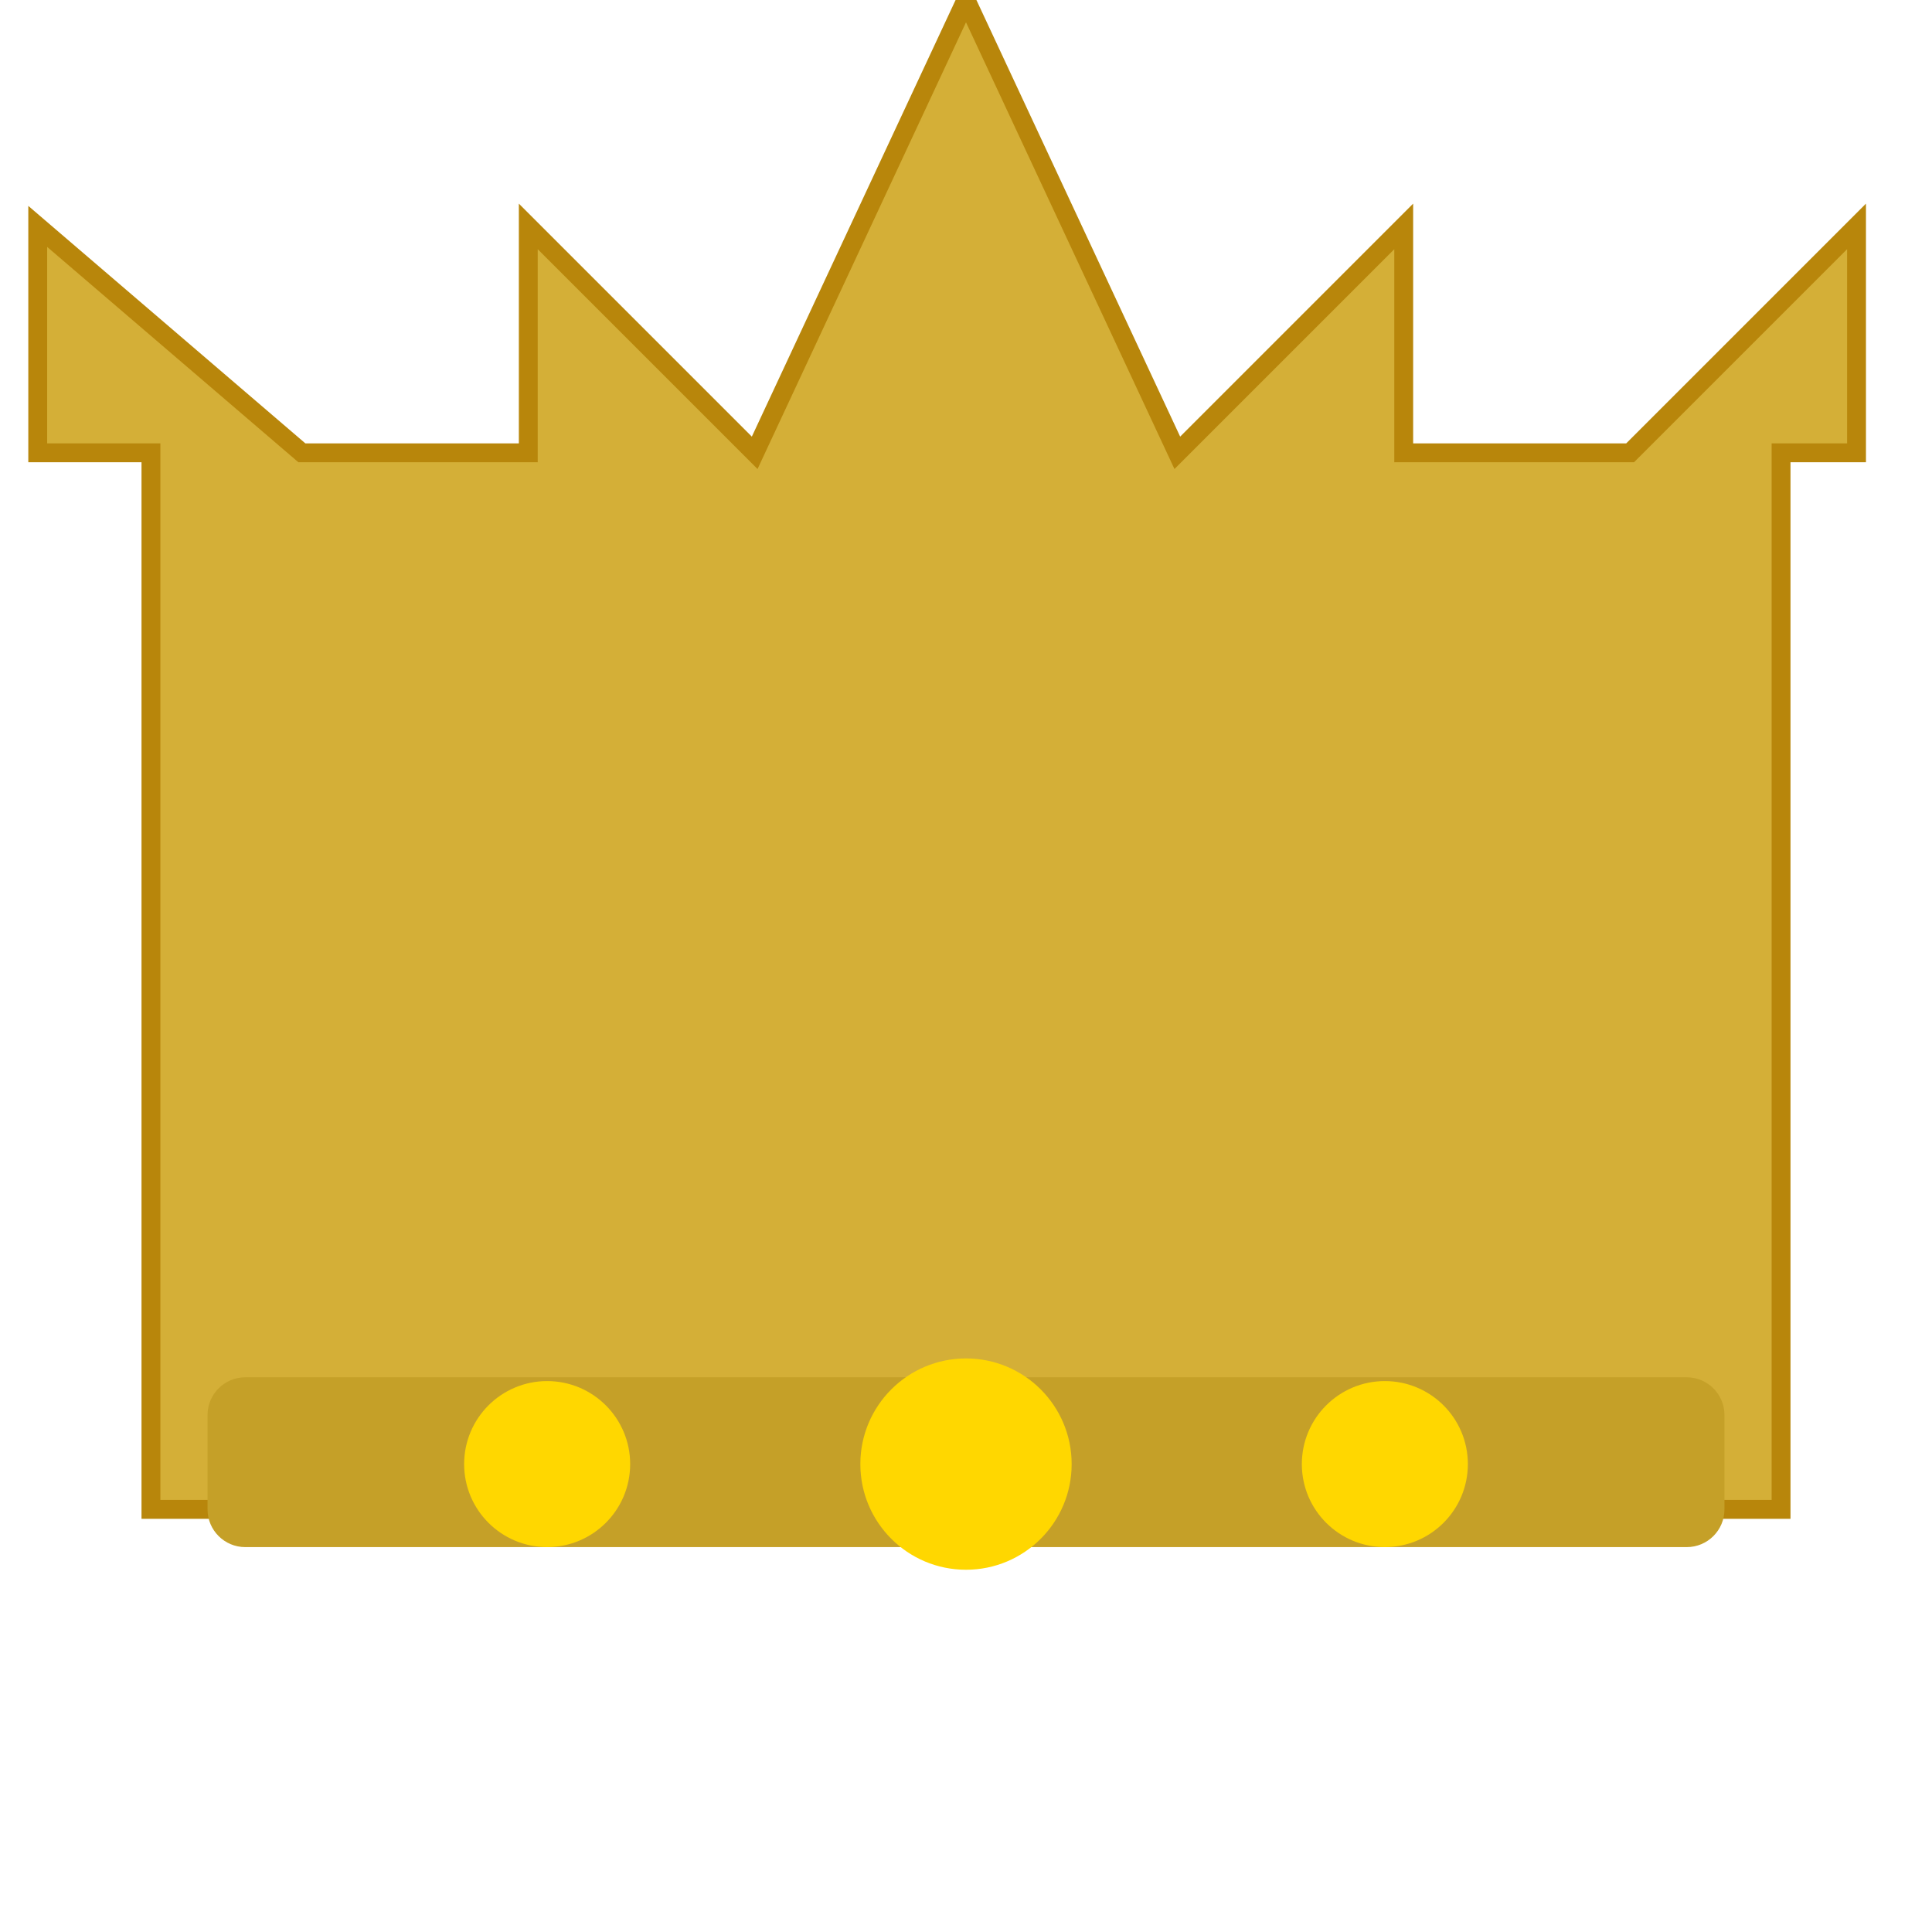
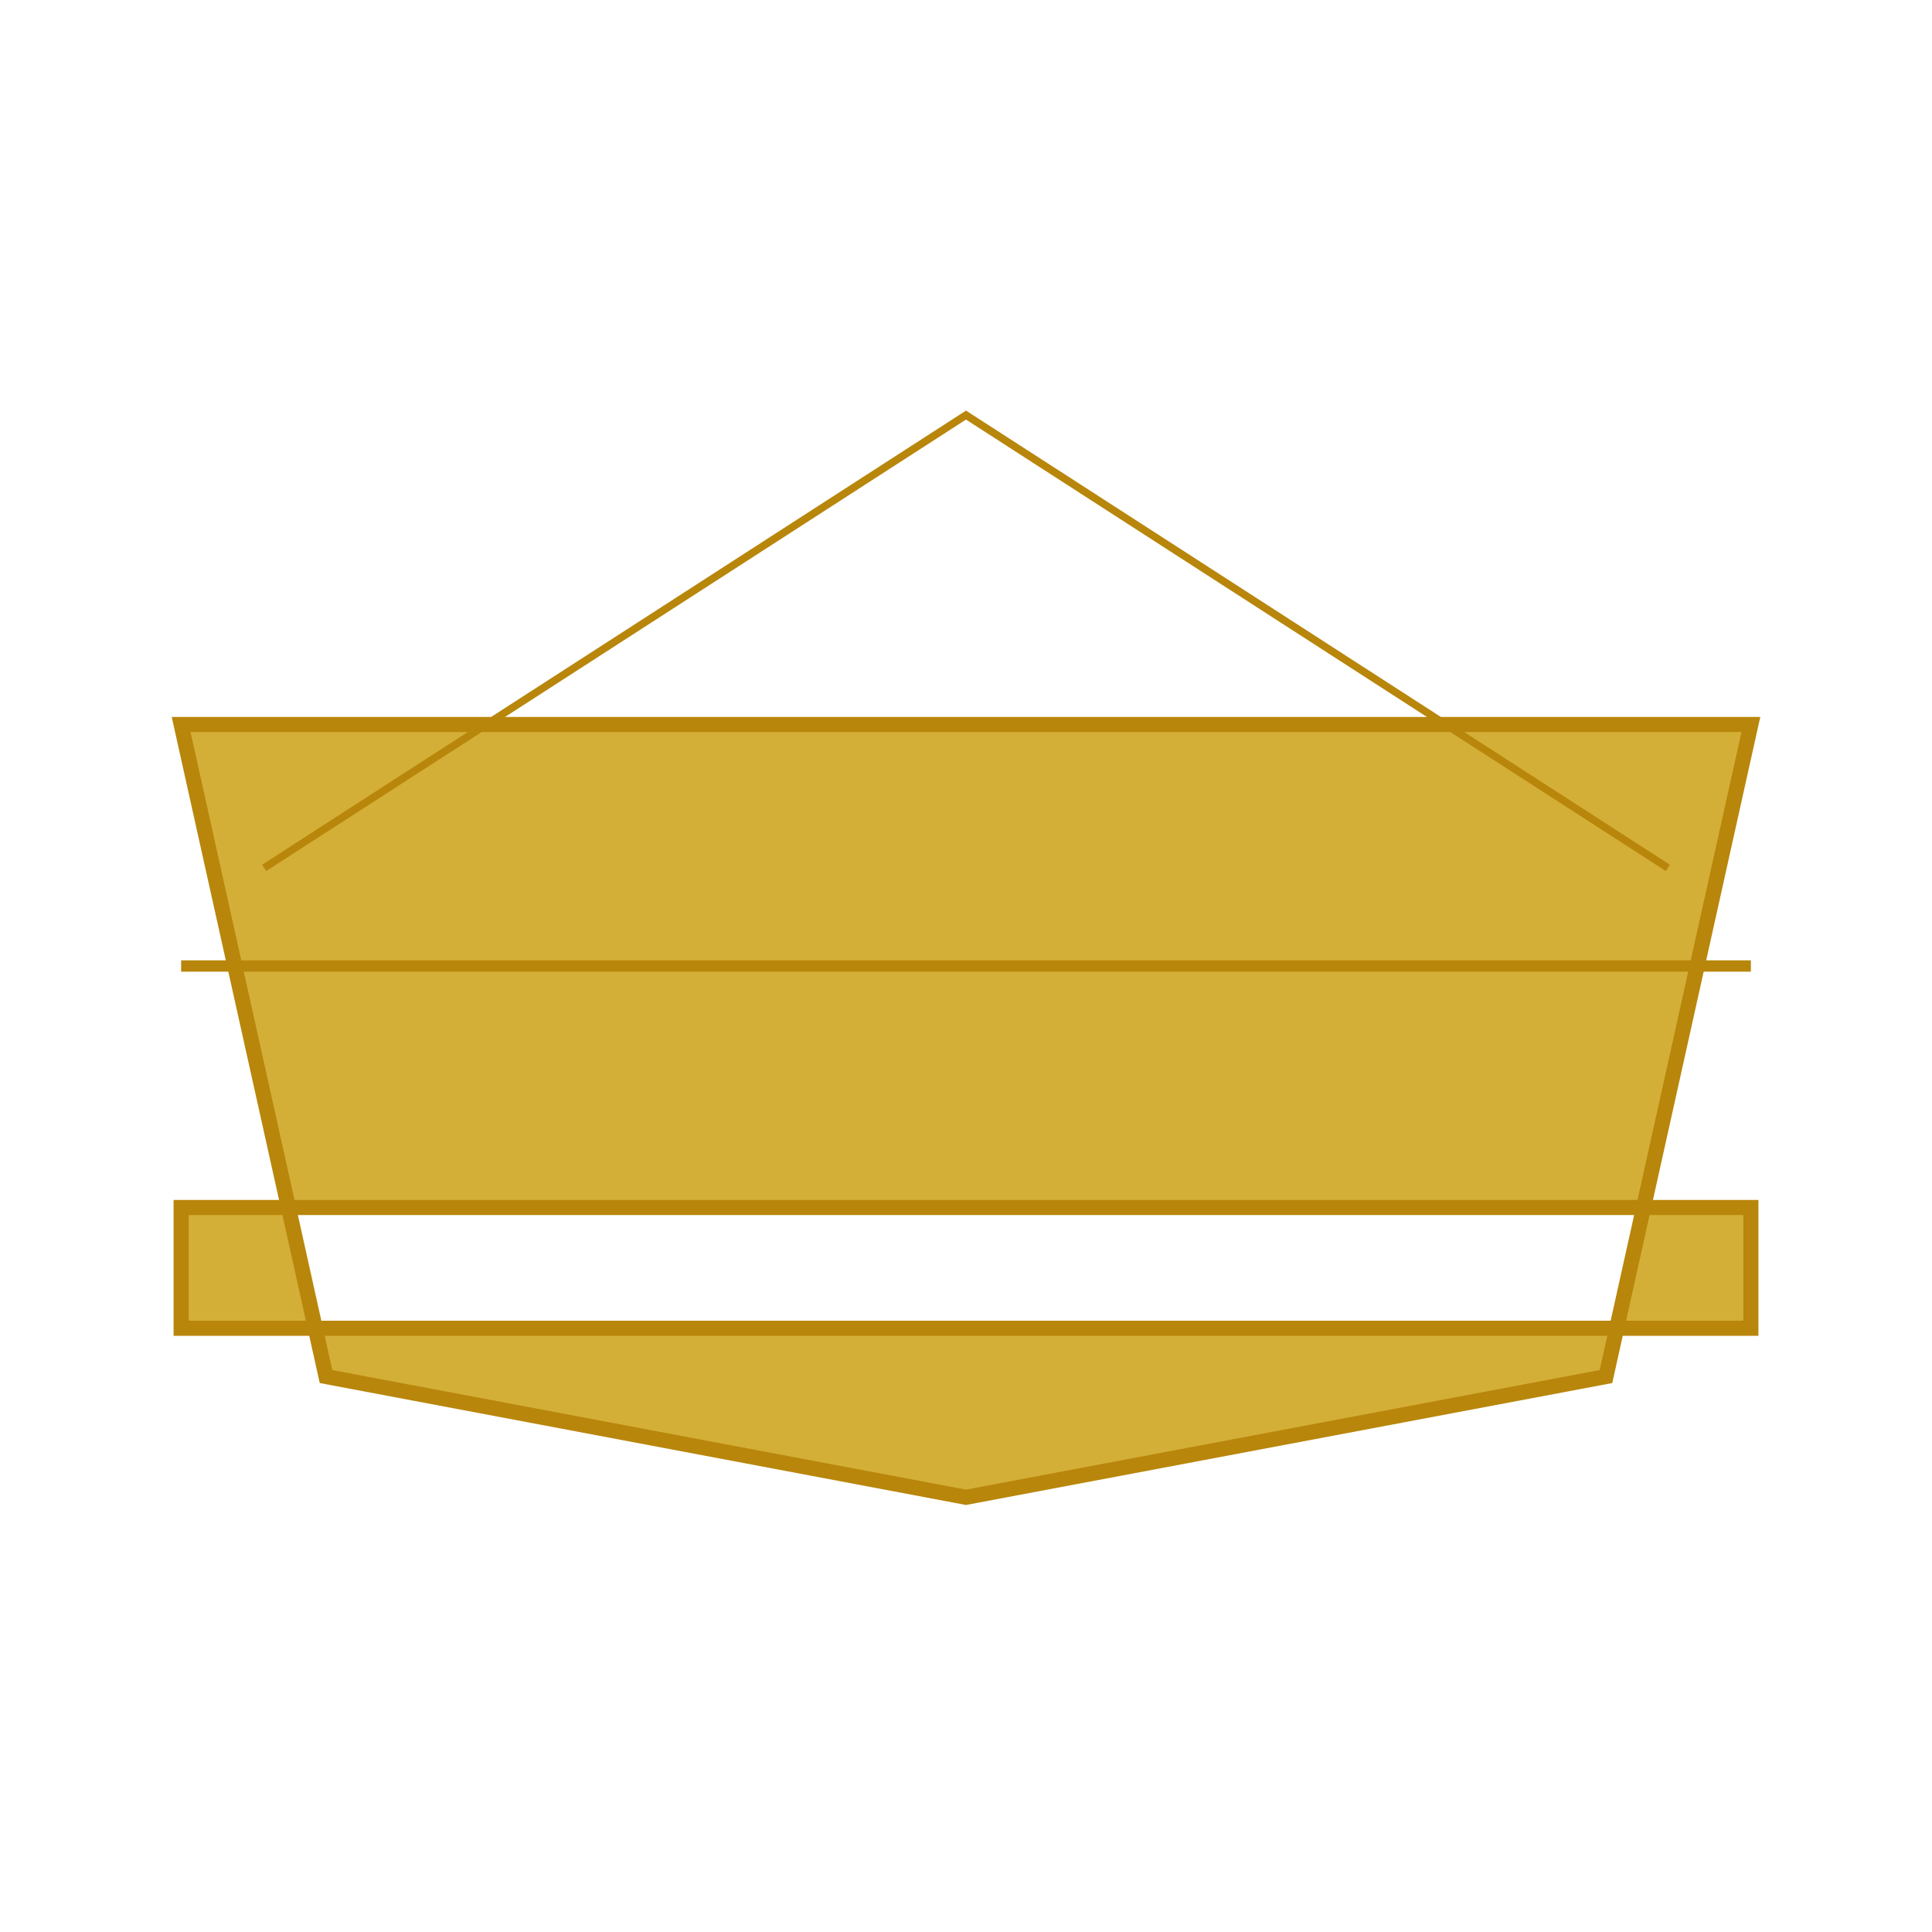
<svg xmlns="http://www.w3.org/2000/svg" width="512" height="512" viewBox="0 0 512 512">
-   <path d="M40 200             L40 120             L10 120             L10 60             L80 120             L140 120             L140 60             L200 120             L256 0             L312 120             L372 60             L372 120             L432 120             L492 60             L492 120             L472 120             L472 200             L472 400             L40 400 Z" fill="#D4AF37" stroke="#B8860B" stroke-width="5" />
-   <rect x="55" y="365" width="402" height="45" rx="10" ry="10" fill="#C5A028" />
-   <circle cx="145" cy="388" r="22" fill="#FFD700" />
-   <circle cx="256" cy="388" r="28" fill="#FFD700" />
-   <circle cx="367" cy="388" r="22" fill="#FFD700" />
+   <path d="M464 192H48l38.4 172.8L256 396.8l169.6-32L464 192z M48 320h416v32H48v-32z" fill="#D4AF37" stroke="#B8860B" stroke-width="4" />
+   <path d="M70 230L256 110L442 230" fill="none" stroke="#B8860B" stroke-width="2" />
+   <line x1="48" y1="256" x2="464" y2="256" stroke="#B8860B" stroke-width="3" />
</svg>
